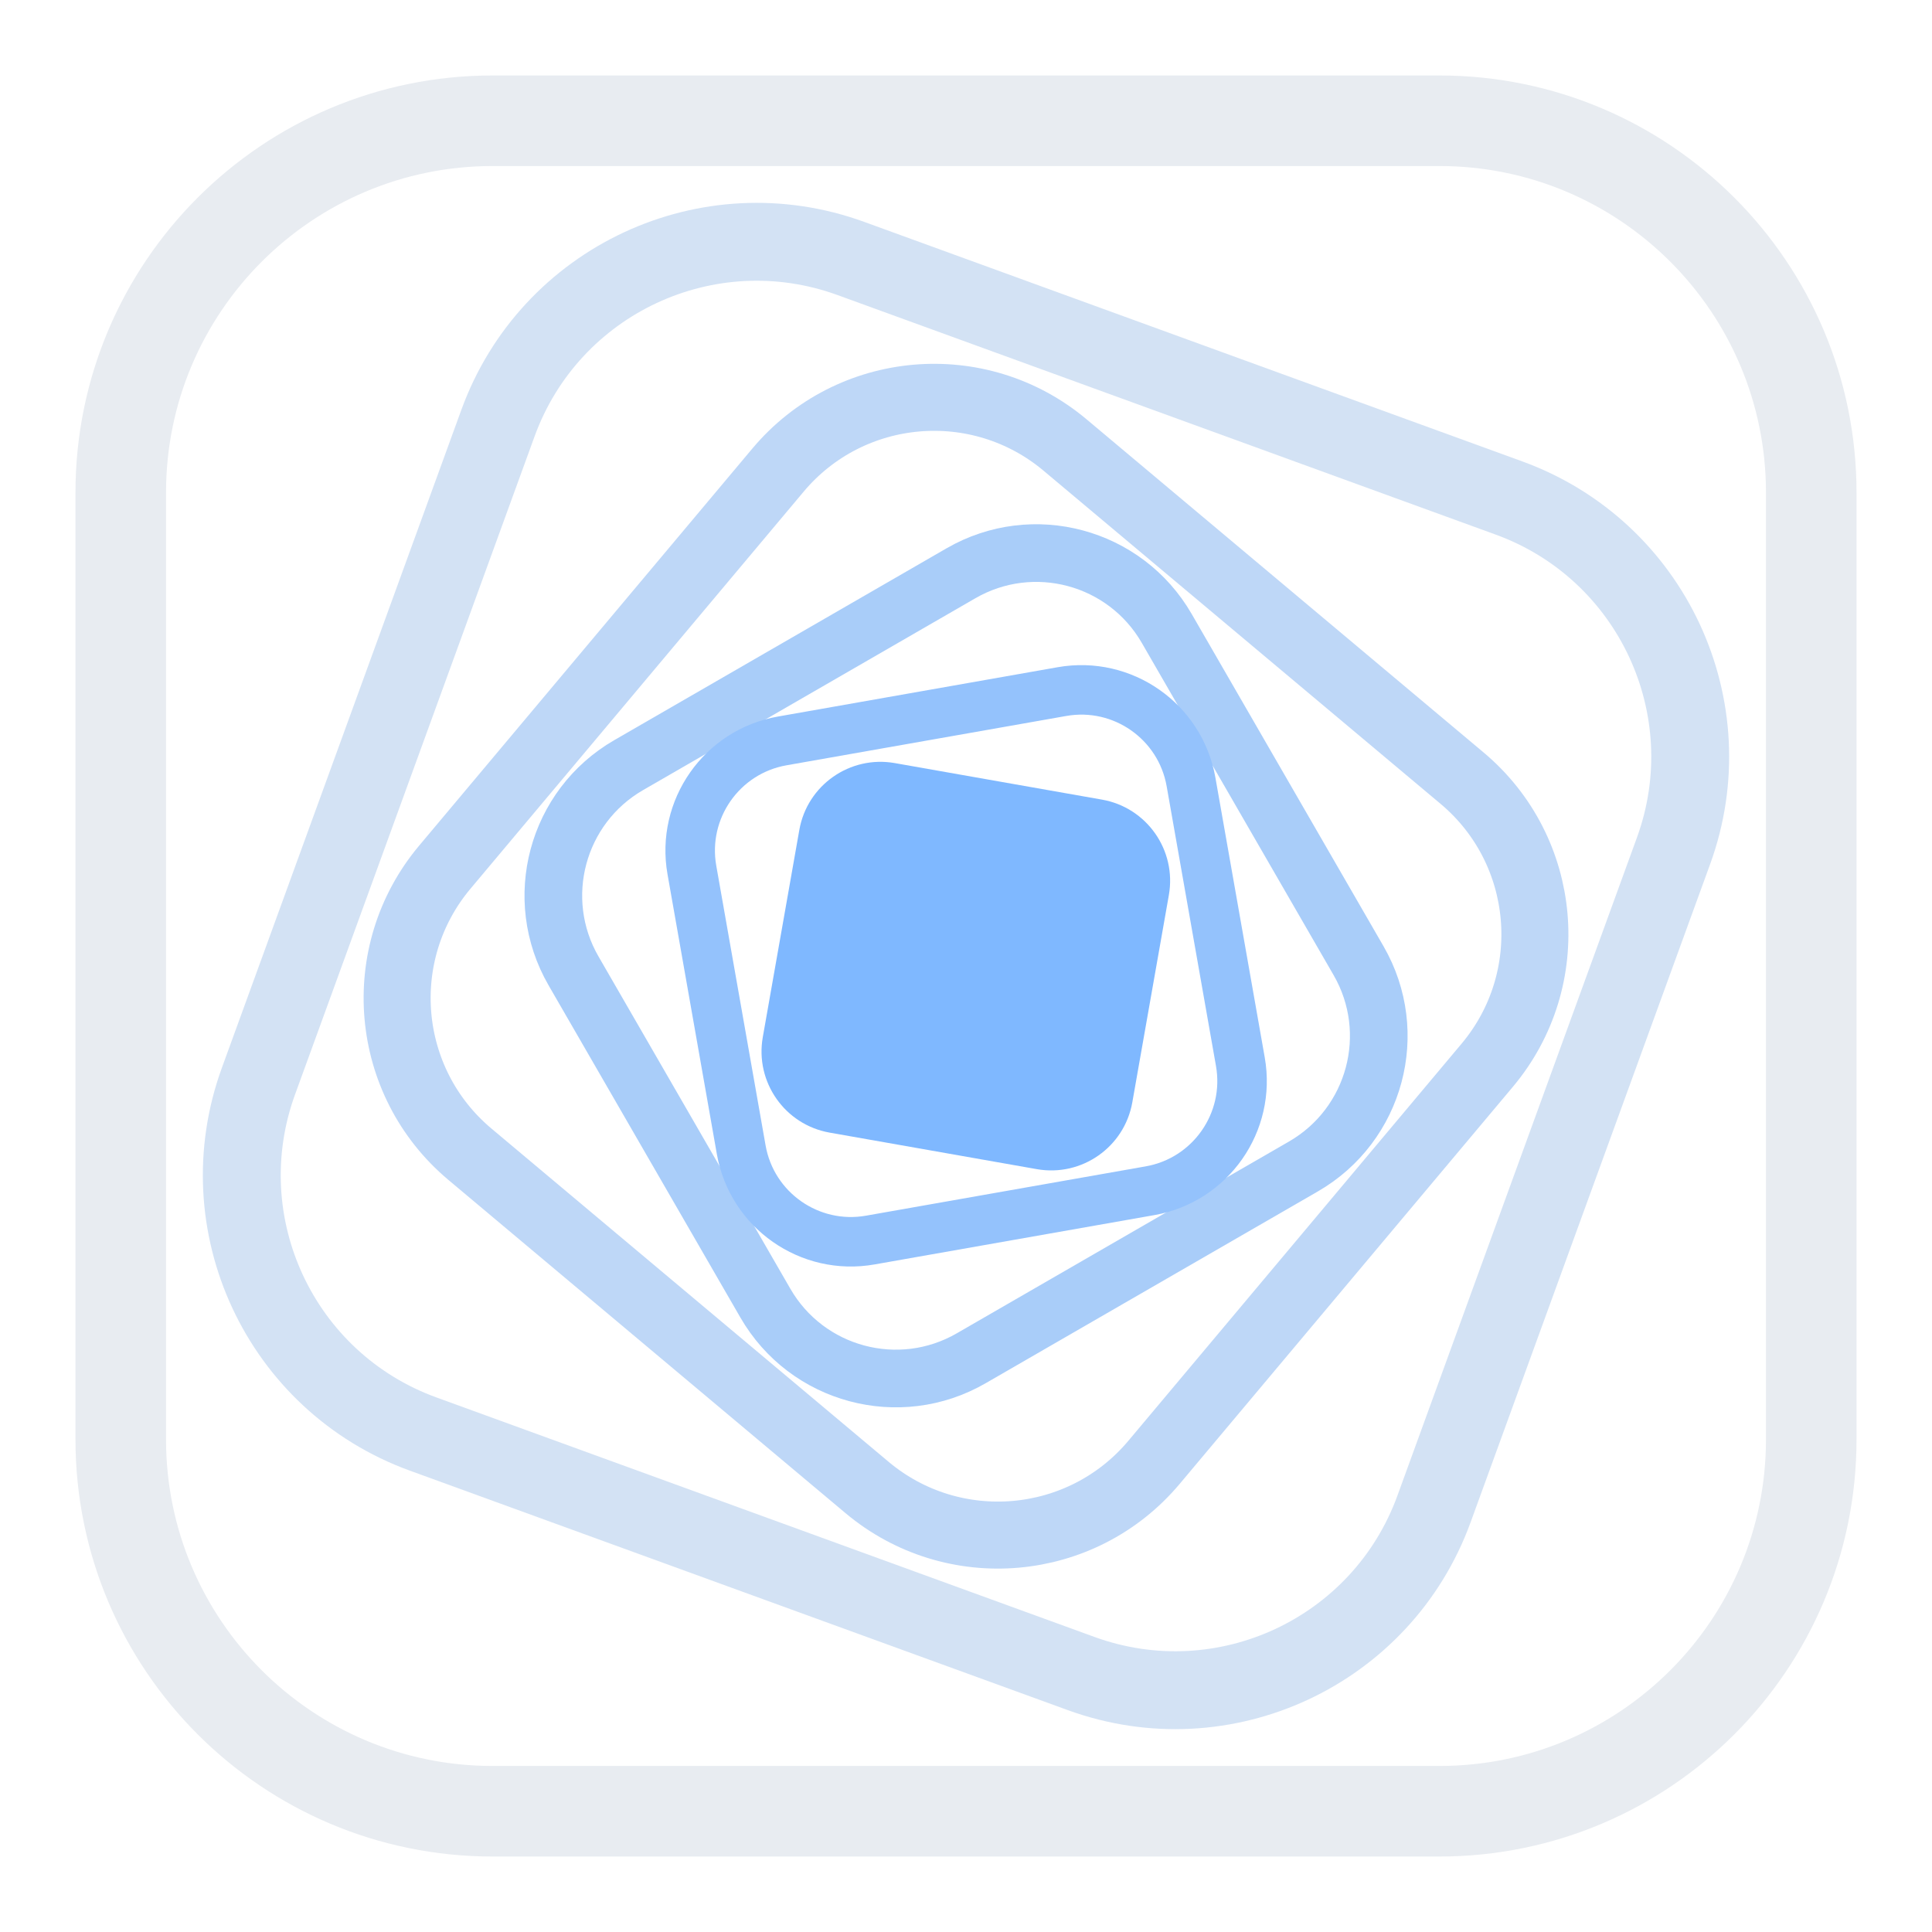
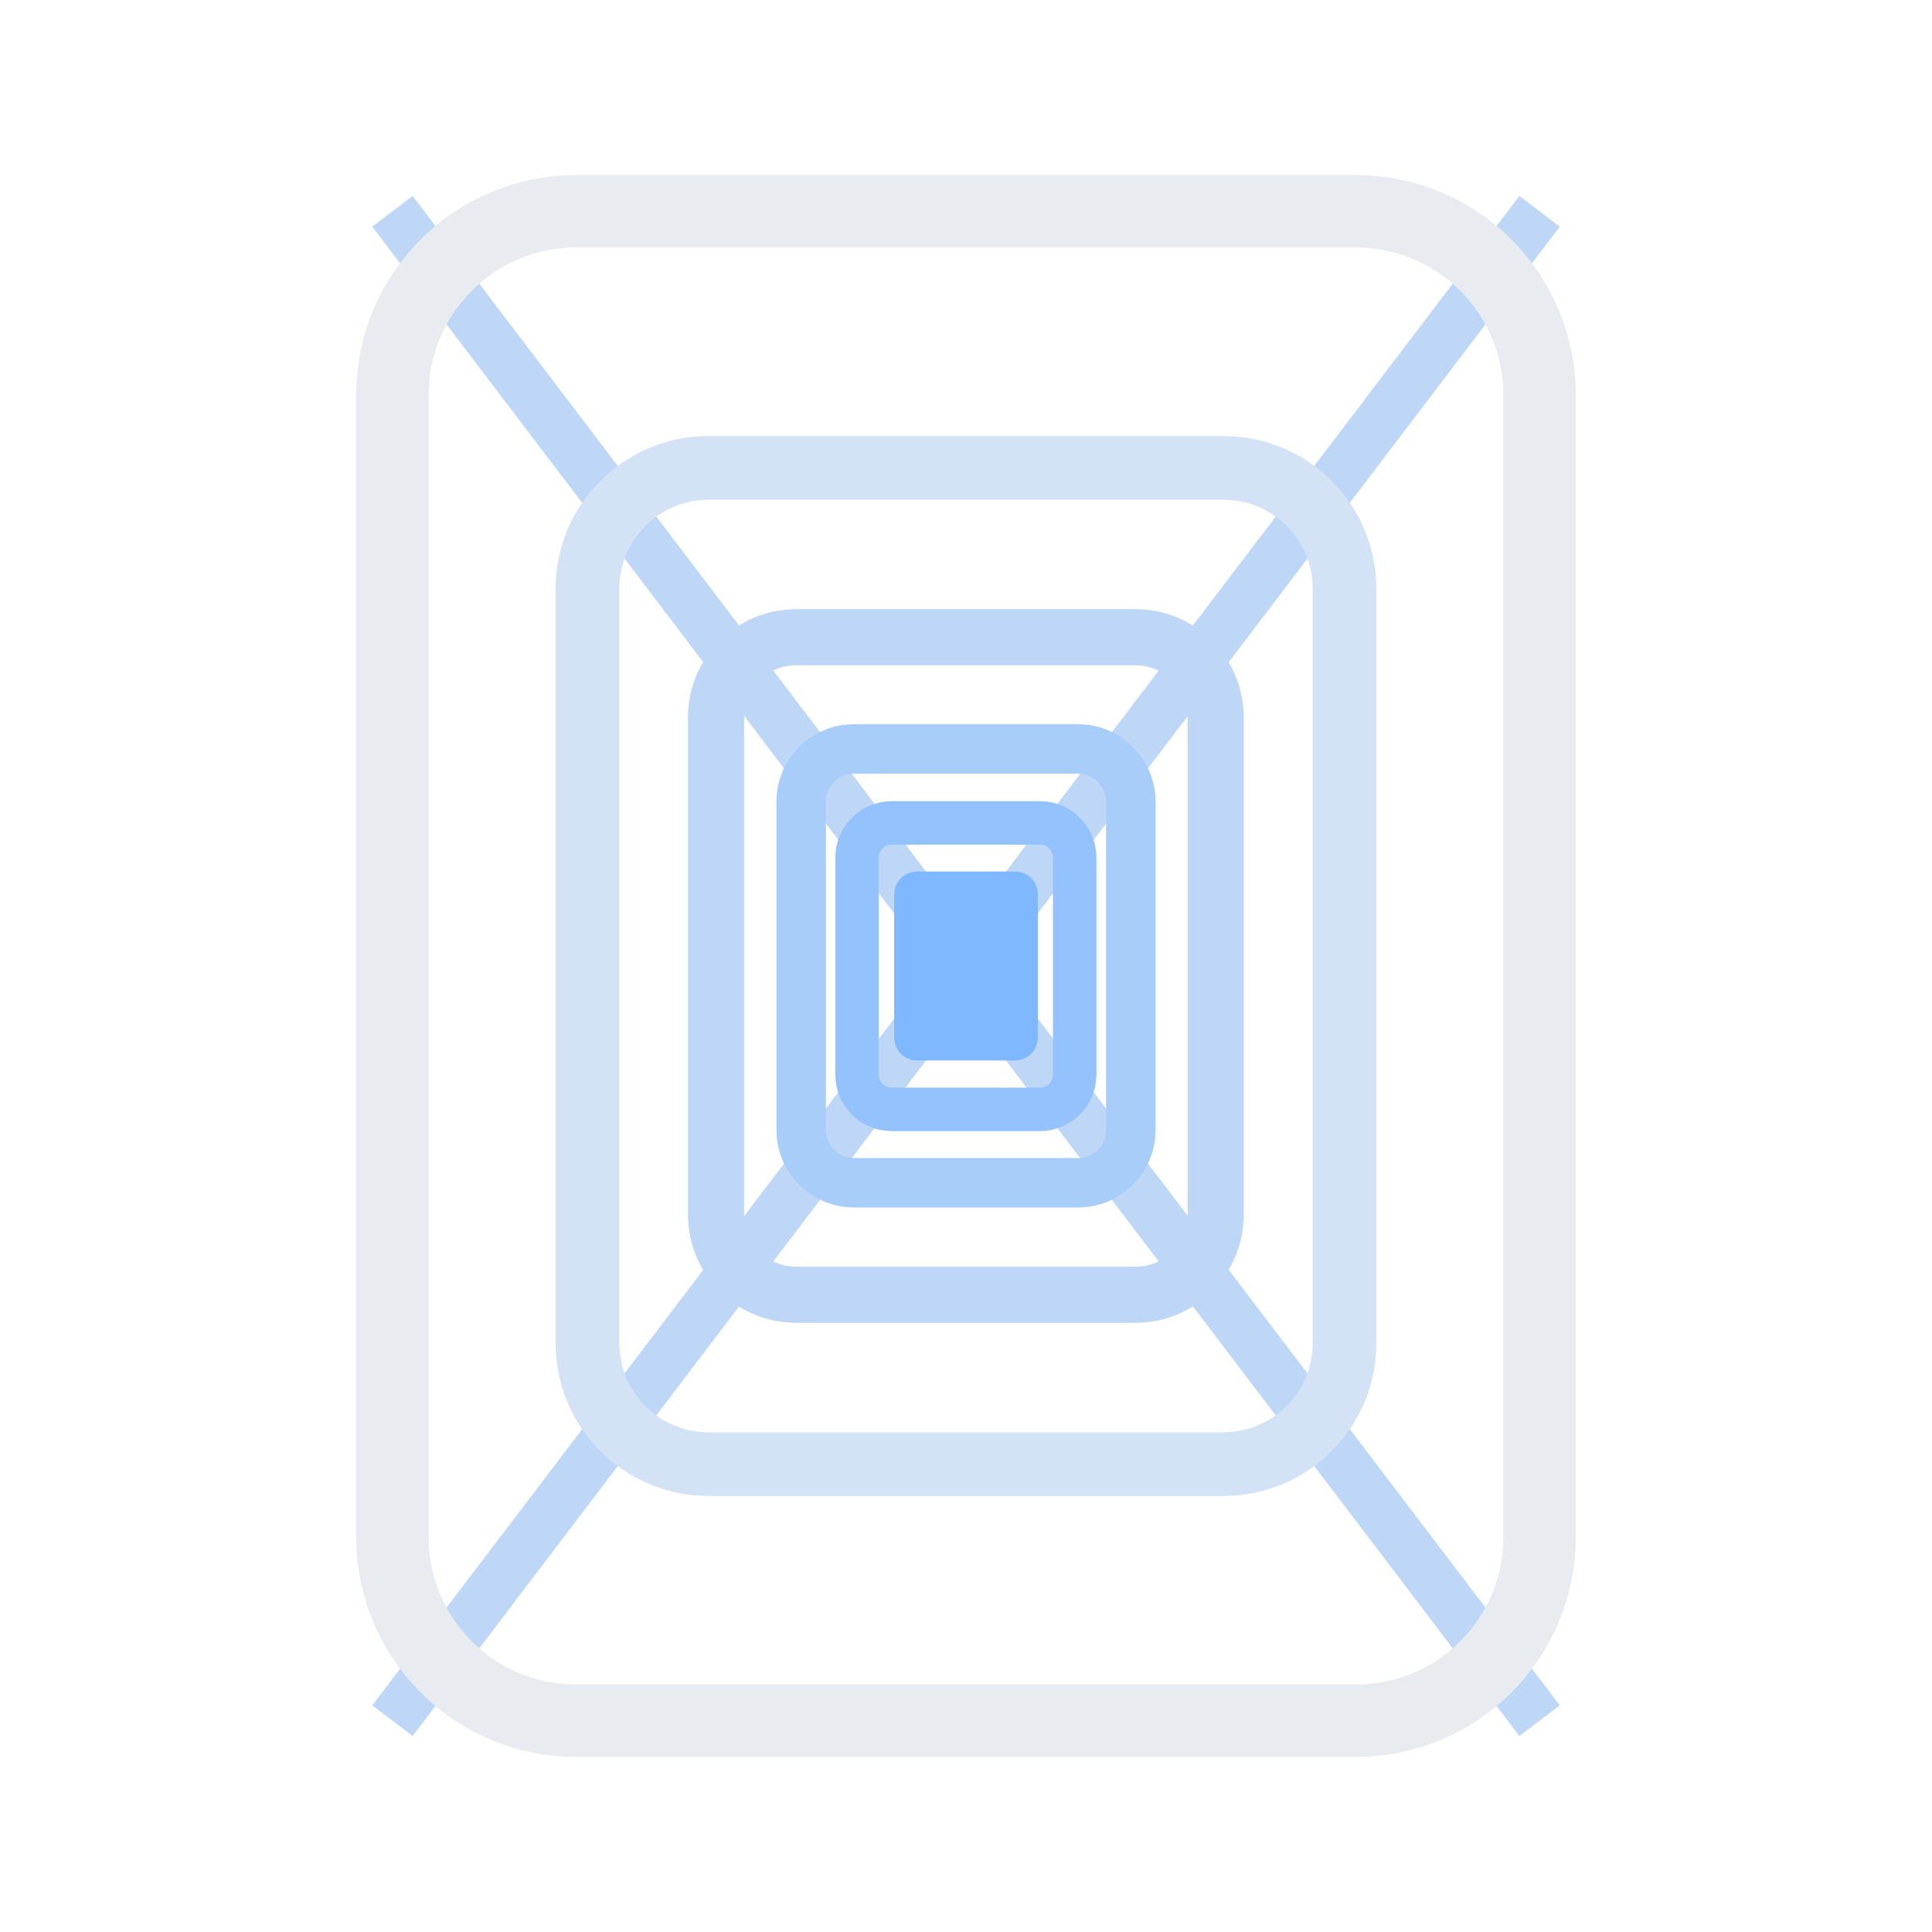
<svg xmlns="http://www.w3.org/2000/svg" viewBox="0 0 64 64">
-   <rect x="4.00" y="4.00" width="56.00" height="56.00" rx="12.32" transform="rotate(0 32 32)" fill="none" stroke="#e8ecf1" stroke-width="3.00" />
-   <rect x="11.28" y="11.28" width="41.44" height="41.44" rx="9.12" transform="rotate(20 32 32)" fill="none" stroke="#d3e2f4" stroke-width="2.58" />
-   <rect x="16.67" y="16.67" width="30.67" height="30.67" rx="6.75" transform="rotate(40 32 32)" fill="none" stroke="#bed7f7" stroke-width="2.22" />
-   <rect x="20.65" y="20.65" width="22.69" height="22.69" rx="4.99" transform="rotate(60 32 32)" fill="none" stroke="#a9cdf9" stroke-width="1.91" />
-   <rect x="23.60" y="23.60" width="16.79" height="16.79" rx="3.69" transform="rotate(80 32 32)" fill="none" stroke="#94c2fc" stroke-width="1.64" />
-   <rect x="25.79" y="25.79" width="12.43" height="12.43" rx="2.73" transform="rotate(100 32 32)" fill="#7fb8ff" />
+   <line x1="13.00" y1="7.00" x2="32.00" y2="32.00" stroke="#bed7f7" stroke-width="1.68" />
+   <line x1="51.00" y1="7.00" x2="32.00" y2="32.00" stroke="#bed7f7" stroke-width="1.68" />
+   <line x1="51.00" y1="57.00" x2="32.00" y2="32.00" stroke="#bed7f7" stroke-width="1.68" />
+   <line x1="13.00" y1="57.00" x2="32.00" y2="32.00" stroke="#bed7f7" stroke-width="1.68" />
+   <rect x="13.00" y="7.00" width="38.00" height="50.00" rx="6.08" fill="none" stroke="#e8ecf1" stroke-width="2.40" />
+   <rect x="19.46" y="15.50" width="25.08" height="33.00" rx="4.01" fill="none" stroke="#d3e2f4" stroke-width="2.11" />
+   <rect x="23.72" y="21.11" width="16.55" height="21.78" rx="2.65" fill="none" stroke="#bed7f7" stroke-width="1.86" />
+   <rect x="26.54" y="24.81" width="10.92" height="14.37" rx="1.75" fill="none" stroke="#a9cdf9" stroke-width="1.64" />
+   <rect x="28.39" y="27.26" width="7.21" height="9.49" rx="1.15" fill="none" stroke="#94c2fc" stroke-width="1.44" />
+   <rect x="29.62" y="28.87" width="4.76" height="6.26" rx="0.76" fill="#7fb8ff" />
</svg>
